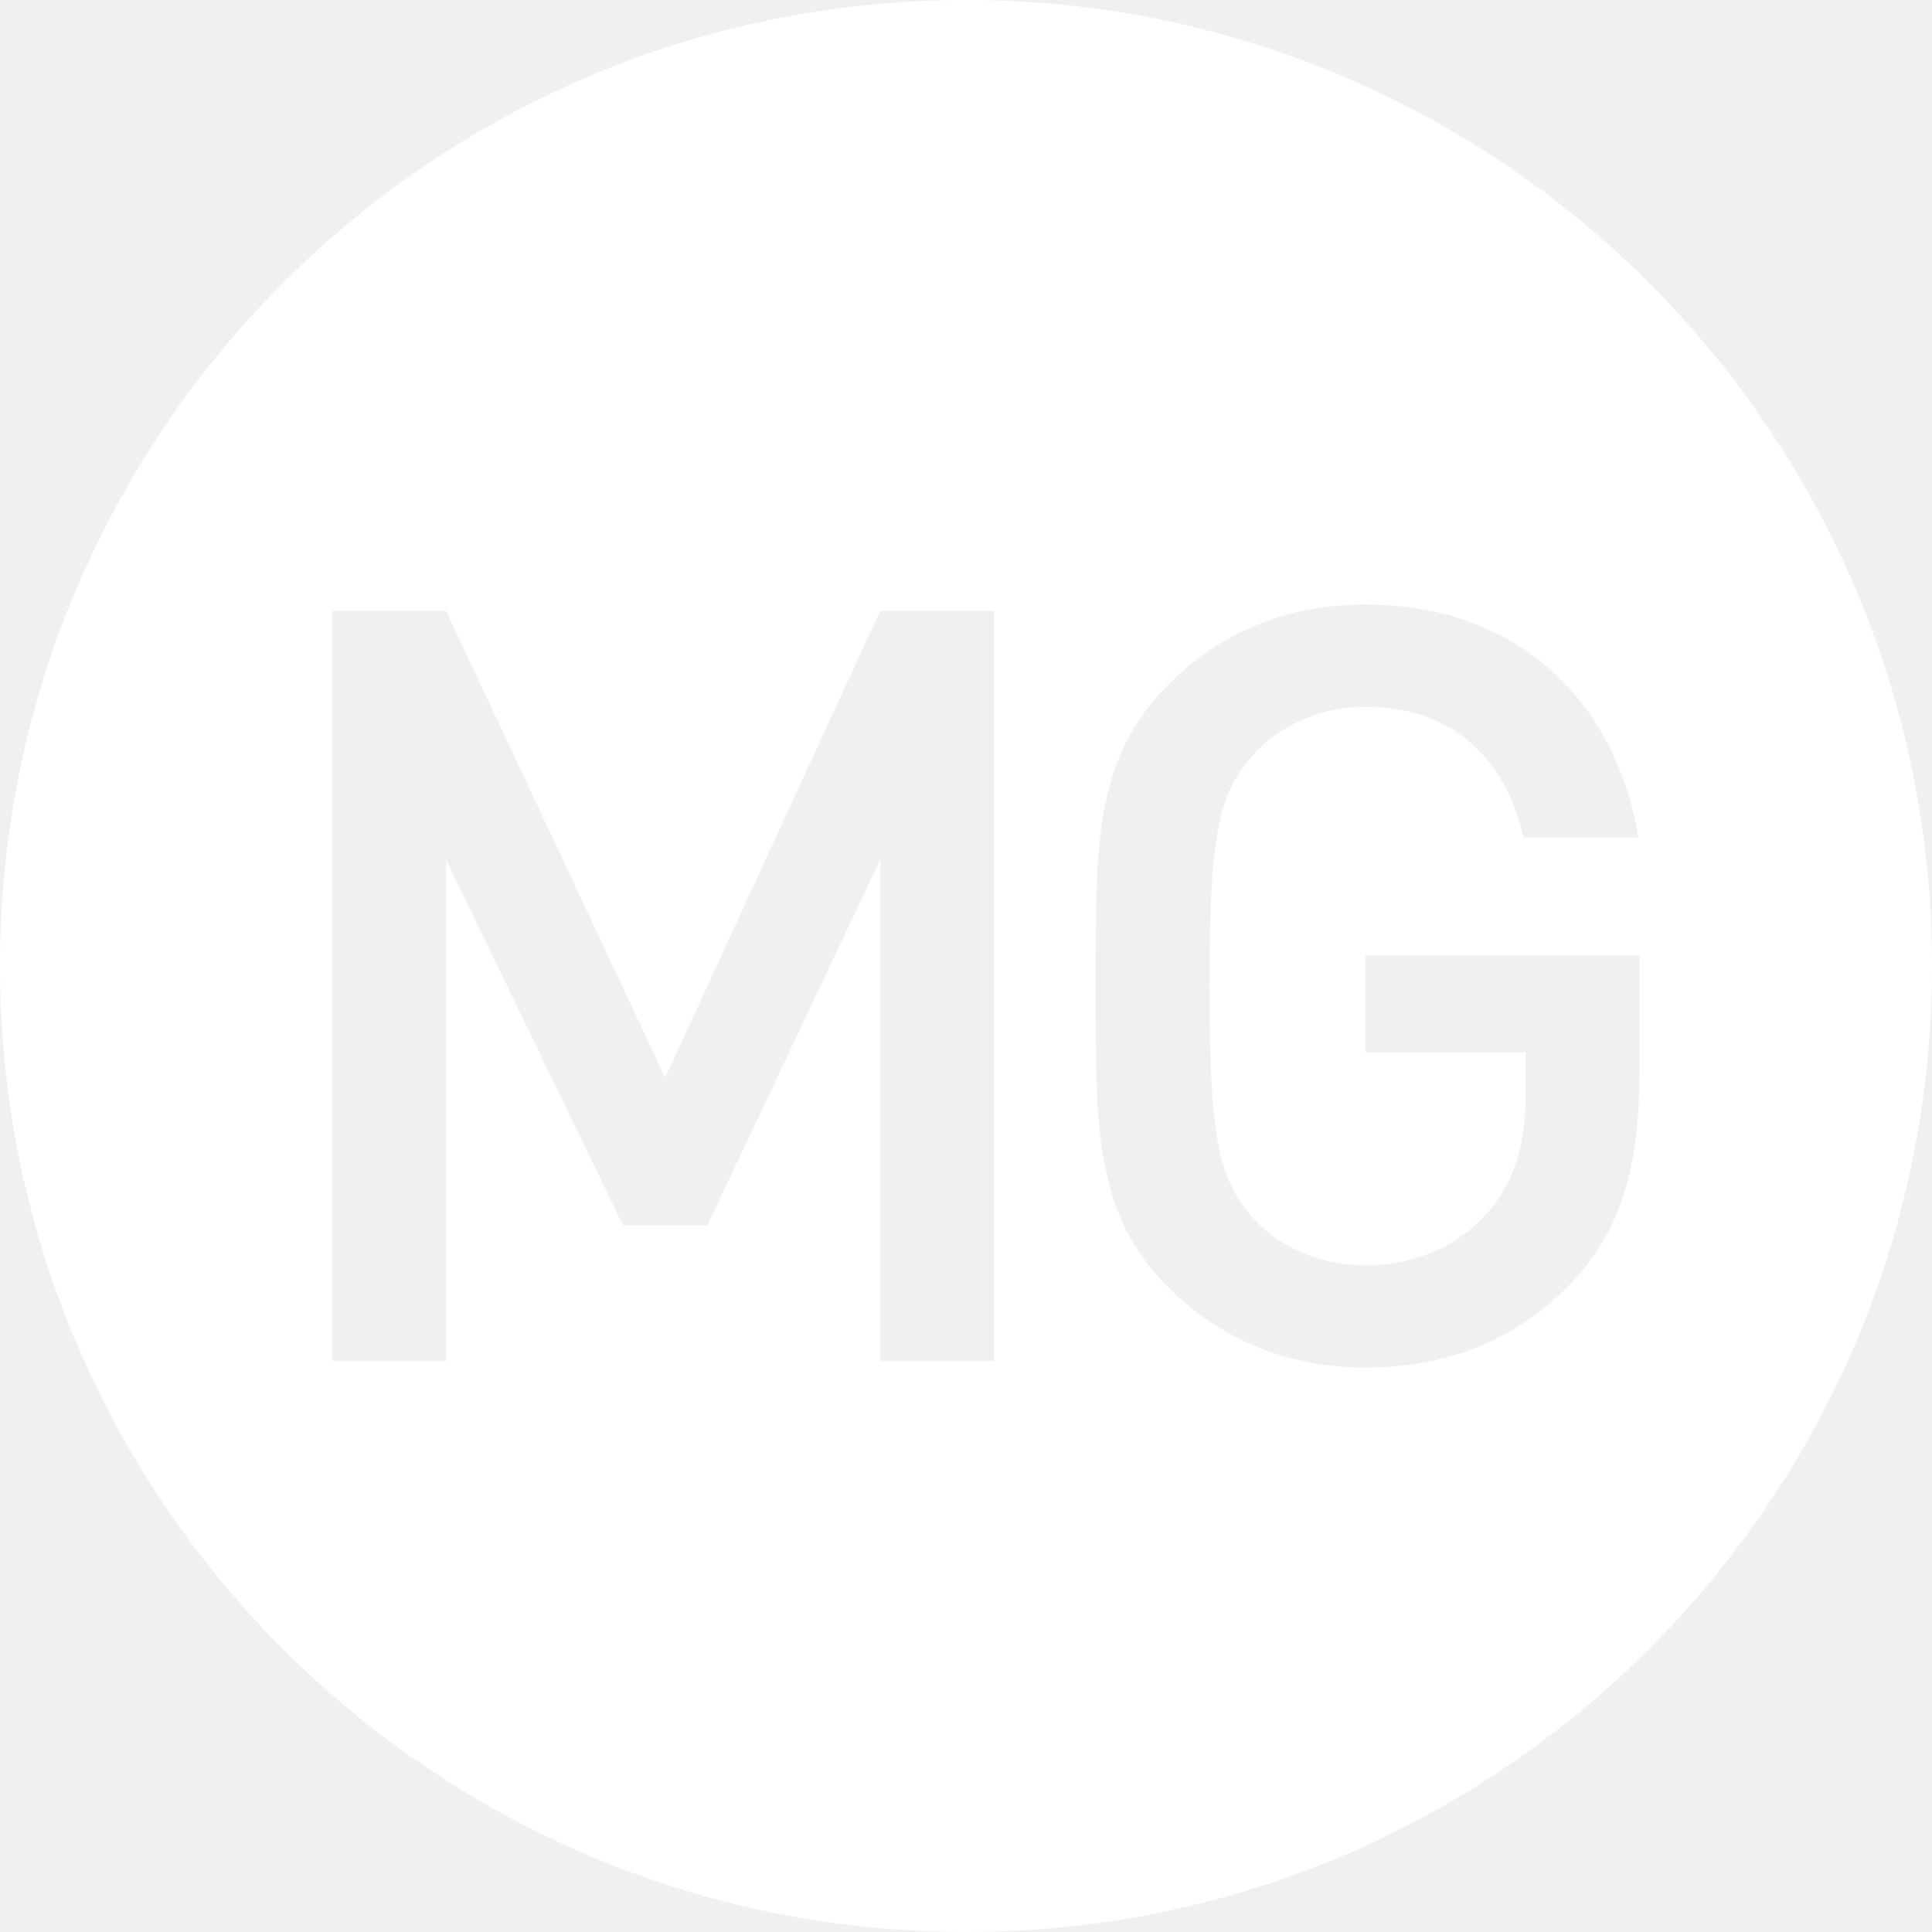
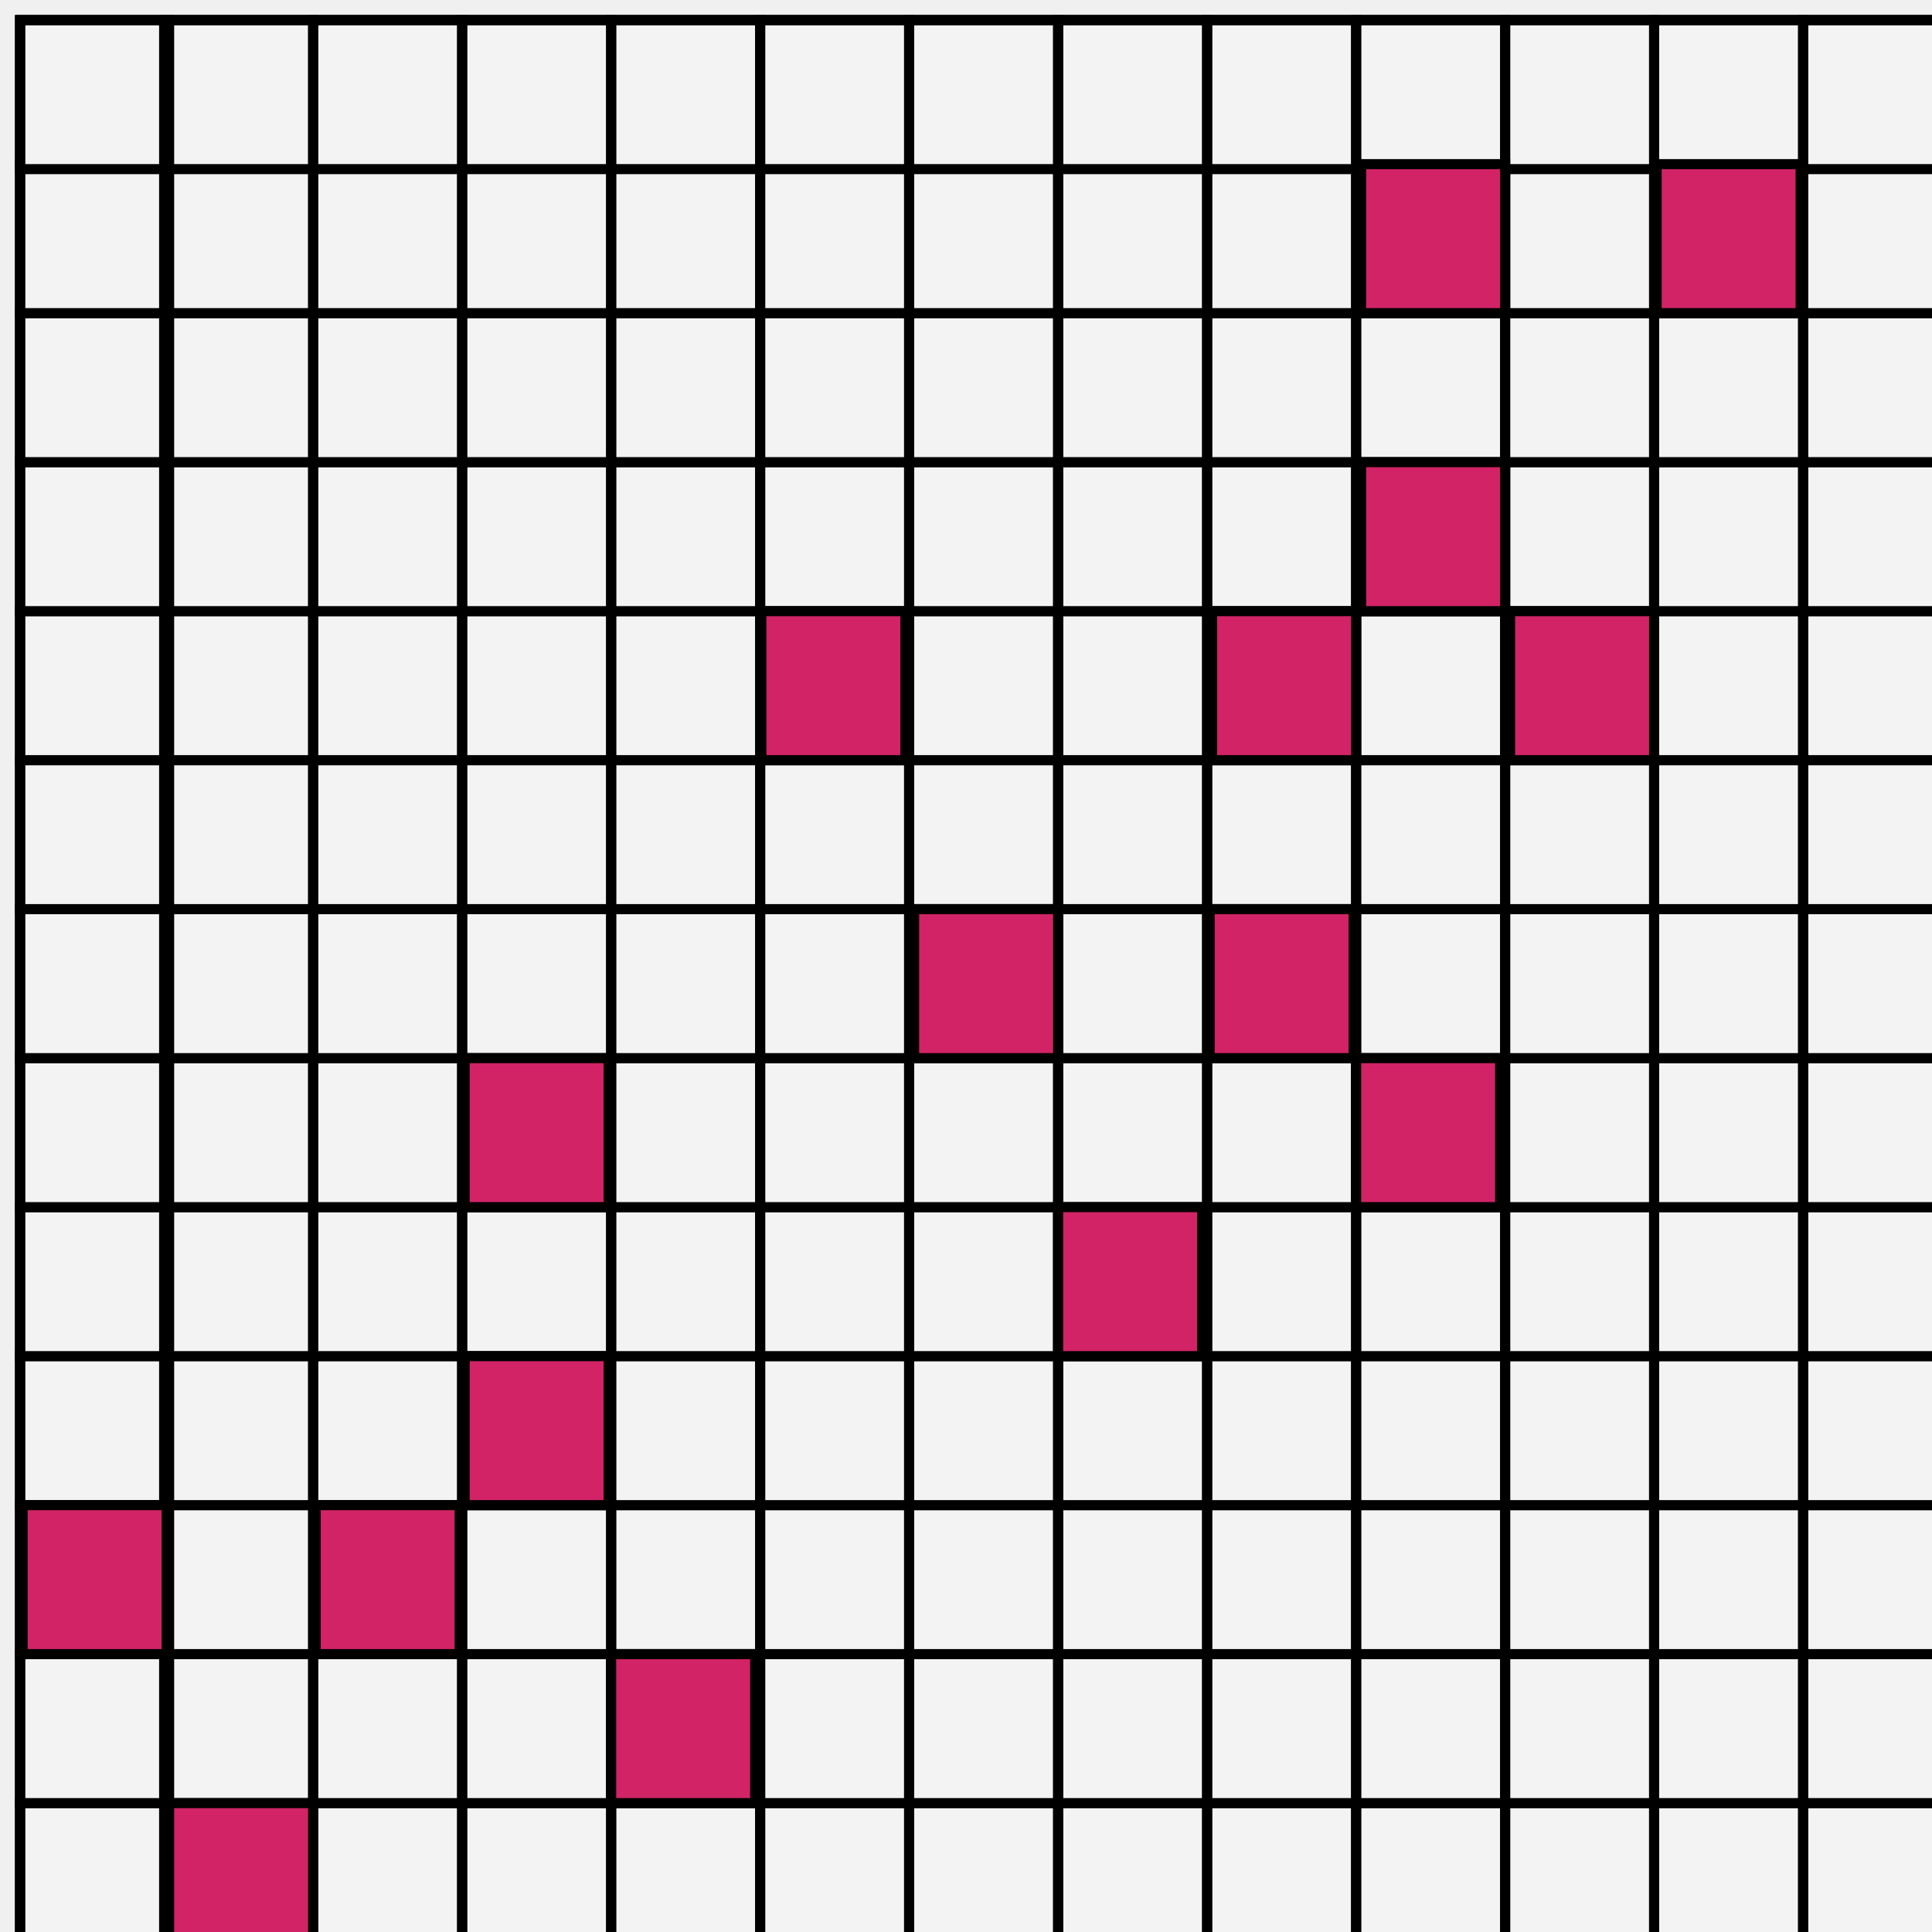
- <svg xmlns="http://www.w3.org/2000/svg" width="48px" height="48px" viewBox="137 220 132 132" version="1.1">
-   <defs />
-   <path d="M203,352 C166.549,352 137,322.451 137,286 C137,249.549 166.549,220 203,220 C239.451,220 269,249.549 269,286 C269,322.451 239.451,352 203,352 Z M204.912,313 L204.912,261.736 L197.136,261.736 L182.448,293.632 L167.472,261.736 L159.696,261.736 L159.696,313 L167.472,313 L167.472,278.728 L179.568,303.712 L185.328,303.712 L197.136,278.728 L197.136,313 L204.912,313 Z M249.012,293.128 L249.012,285.28 L230.292,285.28 L230.292,291.904 L241.236,291.904 L241.236,294.784 C241.236,298.096 240.516,300.688 238.644,302.848 C236.628,305.152 233.676,306.448 230.292,306.448 C227.268,306.448 224.532,305.296 222.732,303.352 C220.212,300.616 219.636,297.664 219.636,287.368 C219.636,277.072 220.212,274.192 222.732,271.456 C224.532,269.512 227.268,268.288 230.292,268.288 C236.052,268.288 239.796,271.6 241.092,277.216 L248.94,277.216 C247.5,268.432 241.164,261.304 230.292,261.304 C224.82,261.304 220.356,263.248 216.828,266.776 C211.788,271.816 211.86,277.504 211.86,287.368 C211.86,297.232 211.788,302.92 216.828,307.96 C220.356,311.488 224.964,313.432 230.292,313.432 C235.692,313.432 240.516,311.704 244.404,307.6 C247.788,304 249.012,299.752 249.012,293.128 Z" id="logo" stroke="none" fill="#FFFFFF" fill-rule="evenodd" />
+ <svg xmlns="http://www.w3.org/2000/svg" version="1.1" x="0" y="0" width="48" height="48" viewBox="0, 0, 48, 48">
+   <g id="Layer_1">
+     <g>
+       <path d="M0.5,0.5 L48.5,0.5 L48.5,48.5 L0.5,48.5 L0.5,0.5 z" fill="#F3F3F3" />
+       <path d="M0.5,0.5 L48.5,0.5 L48.5,48.5 L0.5,48.5 L0.5,0.5 z" fill-opacity="0" stroke="#000000" stroke-width="0.25" />
+     </g>
+     <g>
+       <path d="M0.5,44.798 L48.5,44.798 L48.5,48.5 L0.5,48.5 L0.5,44.798 z" fill="#F3F3F3" />
+       <path d="M0.5,44.798 L48.5,44.798 L48.5,48.5 L0.5,48.5 L0.5,44.798 z" fill-opacity="0" stroke="#000000" stroke-width="0.25" />
+     </g>
+     <g>
+       <path d="M0.5,41.096 L48.5,41.096 L48.5,44.798 L0.5,44.798 L0.5,41.096 z" fill="#F3F3F3" />
+       <path d="M0.5,41.096 L48.5,41.096 L48.5,44.798 L0.5,44.798 L0.5,41.096 z" fill-opacity="0" stroke="#000000" stroke-width="0.25" />
+     </g>
+     <g>
+       <path d="M0.5,37.395 L48.5,37.395 L48.5,41.096 L0.5,41.096 L0.5,37.395 z" fill="#F3F3F3" />
+       <path d="M0.5,37.395 L48.5,37.395 L48.5,41.096 L0.5,41.096 L0.5,37.395 z" fill-opacity="0" stroke="#000000" stroke-width="0.25" />
+     </g>
+     <g>
+       <path d="M0.5,33.693 L48.5,33.693 L48.5,37.395 L0.5,37.395 L0.5,33.693 z" fill="#F3F3F3" />
+       <path d="M0.5,33.693 L48.5,33.693 L48.5,37.395 L0.5,37.395 L0.5,33.693 z" fill-opacity="0" stroke="#000000" stroke-width="0.25" />
+     </g>
+     <g>
+       <path d="M0.5,29.991 L48.5,29.991 L48.5,33.693 L0.5,33.693 L0.5,29.991 z" fill="#F3F3F3" />
+       <path d="M0.5,29.991 L48.5,29.991 L48.5,33.693 L0.5,33.693 L0.5,29.991 z" fill-opacity="0" stroke="#000000" stroke-width="0.25" />
+     </g>
+     <g>
+       <path d="M0.5,26.289 L48.5,26.289 L48.5,29.991 L0.5,29.991 L0.5,26.289 z" fill="#F3F3F3" />
+       <path d="M0.5,26.289 L48.5,26.289 L48.5,29.991 L0.5,29.991 L0.5,26.289 z" fill-opacity="0" stroke="#000000" stroke-width="0.25" />
+     </g>
+     <g>
+       <path d="M0.5,22.587 L48.5,22.587 L48.5,26.289 L0.5,26.289 L0.5,22.587 z" fill="#F3F3F3" />
+       <path d="M0.5,22.587 L48.5,22.587 L48.5,26.289 L0.5,26.289 L0.5,22.587 z" fill-opacity="0" stroke="#000000" stroke-width="0.25" />
+     </g>
+     <g>
+       <path d="M0.5,18.886 L48.5,18.886 L48.5,22.587 L0.5,22.587 L0.5,18.886 z" fill="#F3F3F3" />
+       <path d="M0.5,18.886 L48.5,18.886 L48.5,22.587 L0.5,22.587 L0.5,18.886 z" fill-opacity="0" stroke="#000000" stroke-width="0.25" />
+     </g>
+     <g>
+       <path d="M0.5,15.184 L48.5,15.184 L48.5,18.886 L0.5,18.886 L0.5,15.184 z" fill="#F3F3F3" />
+       <path d="M0.5,15.184 L48.5,15.184 L48.5,18.886 L0.5,18.886 L0.5,15.184 z" fill-opacity="0" stroke="#000000" stroke-width="0.25" />
+     </g>
+     <g>
+       <path d="M0.5,11.482 L48.5,11.482 L48.5,15.184 L0.5,15.184 L0.5,11.482 z" fill="#F3F3F3" />
+       <path d="M0.5,11.482 L48.5,11.482 L48.5,15.184 L0.5,15.184 L0.5,11.482 z" fill-opacity="0" stroke="#000000" stroke-width="0.25" />
+     </g>
+     <g>
+       <path d="M0.5,7.78 L48.5,7.78 L48.5,11.482 L0.5,11.482 L0.5,7.78 z" fill="#F3F3F3" />
+       <path d="M0.5,7.78 L48.5,7.78 L48.5,11.482 L0.5,11.482 L0.5,7.78 z" fill-opacity="0" stroke="#000000" stroke-width="0.25" />
+     </g>
+     <g>
+       <path d="M0.5,4.078 L48.5,4.078 L48.5,7.78 L0.5,7.78 L0.5,4.078 z" fill="#F3F3F3" />
+       <path d="M0.5,4.078 L48.5,4.078 L48.5,7.78 L0.5,7.78 L0.5,4.078 z" fill-opacity="0" stroke="#000000" stroke-width="0.25" />
+     </g>
+     <g>
+       <path d="M0.5,0.5 L48.5,0.5 L48.5,4.202 L0.5,4.202 L0.5,0.5 z" fill="#F3F3F3" />
+       <path d="M0.5,0.5 L48.5,0.5 L48.5,4.202 L0.5,4.202 L0.5,0.5 z" fill-opacity="0" stroke="#000000" stroke-width="0.25" />
+     </g>
+     <path d="M44.798,48.5 L44.798,0.5 L48.5,0.5 L48.5,48.5 L44.798,48.5 z" fill-opacity="0" stroke="#000000" stroke-width="0.25" />
+     <path d="M41.096,48.5 L41.096,0.5 L44.798,0.5 L44.798,48.5 L41.096,48.5 z" fill-opacity="0" stroke="#000000" stroke-width="0.25" />
+     <path d="M37.395,48.5 L37.395,0.5 L41.096,0.5 L41.096,48.5 L37.395,48.5 z" fill-opacity="0" stroke="#000000" stroke-width="0.25" />
+     <path d="M33.693,48.5 L33.693,0.5 L37.395,0.5 L37.395,48.5 L33.693,48.5 z" fill-opacity="0" stroke="#000000" stroke-width="0.25" />
+     <path d="M29.991,48.5 L29.991,0.5 L33.693,0.5 L33.693,48.5 L29.991,48.5 z" fill-opacity="0" stroke="#000000" stroke-width="0.25" />
+     <path d="M26.289,48.5 L26.289,0.5 L29.991,0.5 L29.991,48.5 L26.289,48.5 z" fill-opacity="0" stroke="#000000" stroke-width="0.25" />
+     <path d="M22.587,48.5 L22.587,0.5 L26.289,0.5 L26.289,48.5 L22.587,48.5 z" fill-opacity="0" stroke="#000000" stroke-width="0.25" />
+     <path d="M18.886,48.5 L18.886,0.5 L22.587,0.5 L22.587,48.5 L18.886,48.5 z" fill-opacity="0" stroke="#000000" stroke-width="0.25" />
+     <path d="M15.184,48.5 L15.184,0.5 L18.886,0.5 L18.886,48.5 L15.184,48.5 z" fill-opacity="0" stroke="#000000" stroke-width="0.25" />
+     <path d="M11.482,48.5 L11.482,0.5 L15.184,0.5 L15.184,48.5 L11.482,48.5 z" fill-opacity="0" stroke="#000000" stroke-width="0.25" />
+     <path d="M7.78,48.5 L7.78,0.5 L11.482,0.5 L11.482,48.5 L7.78,48.5 z" fill-opacity="0" stroke="#000000" stroke-width="0.25" />
+     <path d="M4.078,48.5 L4.078,0.5 L7.78,0.5 L7.78,48.5 L4.078,48.5 z" fill-opacity="0" stroke="#000000" stroke-width="0.25" />
+     <path d="M0.5,48.5 L0.5,0.5 L4.202,0.5 L4.202,48.5 L0.5,48.5 z" fill-opacity="0" stroke="#000000" stroke-width="0.25" />
+     <g>
+       <path d="M0.562,37.395 L4.14,37.395 L4.14,41.096 L0.562,41.096 L0.562,37.395 z" fill="#D12366" />
+       <path d="M0.562,37.395 L4.14,37.395 L4.14,41.096 L0.562,41.096 L0.562,37.395 z" fill-opacity="0" stroke="#000000" stroke-width="0.25" />
+     </g>
+     <g>
+       <path d="M30.053,22.587 L33.631,22.587 L33.631,26.289 L30.053,26.289 L30.053,22.587 z" fill="#D12366" />
+       <path d="M30.053,22.587 L33.631,22.587 L33.631,26.289 L30.053,26.289 L30.053,22.587 z" fill-opacity="0" stroke="#000000" stroke-width="0.25" />
+     </g>
+     <g>
+       <path d="M4.202,44.798 L7.78,44.798 L7.78,48.5 L4.202,48.5 L4.202,44.798 z" fill="#D12366" />
+       <path d="M4.202,44.798 L7.78,44.798 L7.78,48.5 L4.202,48.5 L4.202,44.798 z" fill-opacity="0" stroke="#000000" stroke-width="0.25" />
+     </g>
+     <g>
+       <path d="M33.693,26.289 L37.271,26.289 L37.271,29.991 L33.693,29.991 L33.693,26.289 z" fill="#D12366" />
+       <path d="M33.693,26.289 L37.271,26.289 L37.271,29.991 L33.693,29.991 L33.693,26.289 z" fill-opacity="0" stroke="#000000" stroke-width="0.25" />
+     </g>
+     <g>
+       <path d="M30.114,15.184 L33.693,15.184 L33.693,18.886 L30.114,18.886 L30.114,15.184 z" fill="#D12366" />
+       <path d="M30.114,15.184 L33.693,15.184 L33.693,18.886 L30.114,18.886 L30.114,15.184 z" fill-opacity="0" stroke="#000000" stroke-width="0.25" />
+     </g>
+     <g>
+       <path d="M22.711,22.587 L26.289,22.587 L26.289,26.289 L22.711,26.289 L22.711,22.587 z" fill="#D12366" />
+       <path d="M22.711,22.587 L26.289,22.587 L26.289,26.289 L22.711,26.289 L22.711,22.587 z" fill-opacity="0" stroke="#000000" stroke-width="0.25" />
+     </g>
+     <g>
+       <path d="M33.816,11.482 L37.395,11.482 L37.395,15.184 L33.816,15.184 L33.816,11.482 z" fill="#D12366" />
+       <path d="M33.816,11.482 L37.395,11.482 L37.395,15.184 L33.816,15.184 L33.816,11.482 z" fill-opacity="0" stroke="#000000" stroke-width="0.25" />
+     </g>
+     <g>
+       <path d="M33.816,4.078 L37.395,4.078 L37.395,7.78 L33.816,7.78 L33.816,4.078 z" fill="#D12366" />
+       <path d="M33.816,4.078 L37.395,4.078 L37.395,7.78 L33.816,7.78 L33.816,4.078 z" fill-opacity="0" stroke="#000000" stroke-width="0.25" />
+     </g>
+     <g>
+       <path d="M15.184,41.096 L18.762,41.096 L18.762,44.798 L15.184,44.798 L15.184,41.096 z" fill="#D12366" />
+       <path d="M15.184,41.096 L18.762,41.096 L18.762,44.798 L15.184,44.798 L15.184,41.096 z" fill-opacity="0" stroke="#000000" stroke-width="0.25" />
+     </g>
+     <g>
+       <path d="M37.518,15.184 L41.096,15.184 L41.096,18.886 L37.518,18.886 L37.518,15.184 z" fill="#D12366" />
+       <path d="M37.518,15.184 L41.096,15.184 L41.096,18.886 L37.518,18.886 L37.518,15.184 z" fill-opacity="0" stroke="#000000" stroke-width="0.25" />
+     </g>
+     <g>
+       <path d="M18.916,15.184 L22.495,15.184 L22.495,18.886 L18.916,18.886 L18.916,15.184 z" fill="#D12366" />
+       <path d="M18.916,15.184 L22.495,15.184 L22.495,18.886 L18.916,18.886 L18.916,15.184 z" fill-opacity="0" stroke="#000000" stroke-width="0.25" />
+     </g>
+     <g>
+       <path d="M26.289,29.991 L29.867,29.991 L29.867,33.693 L26.289,33.693 L26.289,29.991 z" fill="#D12366" />
+       <path d="M26.289,29.991 L29.867,29.991 L29.867,33.693 L26.289,33.693 L26.289,29.991 z" fill-opacity="0" stroke="#000000" stroke-width="0.25" />
+     </g>
+     <g>
+       <path d="M11.544,33.693 L15.122,33.693 L15.122,37.395 L11.544,37.395 L11.544,33.693 z" fill="#D12366" />
+       <path d="M11.544,33.693 L15.122,33.693 L15.122,37.395 L11.544,37.395 L11.544,33.693 z" fill-opacity="0" stroke="#000000" stroke-width="0.25" />
+     </g>
+     <g>
+       <path d="M7.842,37.395 L11.42,37.395 L11.42,41.096 L7.842,41.096 L7.842,37.395 z" fill="#D12366" />
+       <path d="M7.842,37.395 L11.42,37.395 L11.42,41.096 L7.842,41.096 L7.842,37.395 z" fill-opacity="0" stroke="#000000" stroke-width="0.25" />
+     </g>
+     <g>
+       <path d="M11.544,26.289 L15.122,26.289 L15.122,29.991 L11.544,29.991 L11.544,26.289 z" fill="#D12366" />
+       <path d="M11.544,26.289 L15.122,26.289 L15.122,29.991 L11.544,29.991 L11.544,26.289 z" fill-opacity="0" stroke="#000000" stroke-width="0.25" />
+     </g>
+     <g>
+       <path d="M41.158,4.078 L44.736,4.078 L44.736,7.78 L41.158,7.78 L41.158,4.078 z" fill="#D12366" />
+       <path d="M41.158,4.078 L44.736,4.078 L44.736,7.78 L41.158,7.78 L41.158,4.078 z" fill-opacity="0" stroke="#000000" stroke-width="0.25" />
+     </g>
+   </g>
</svg>
